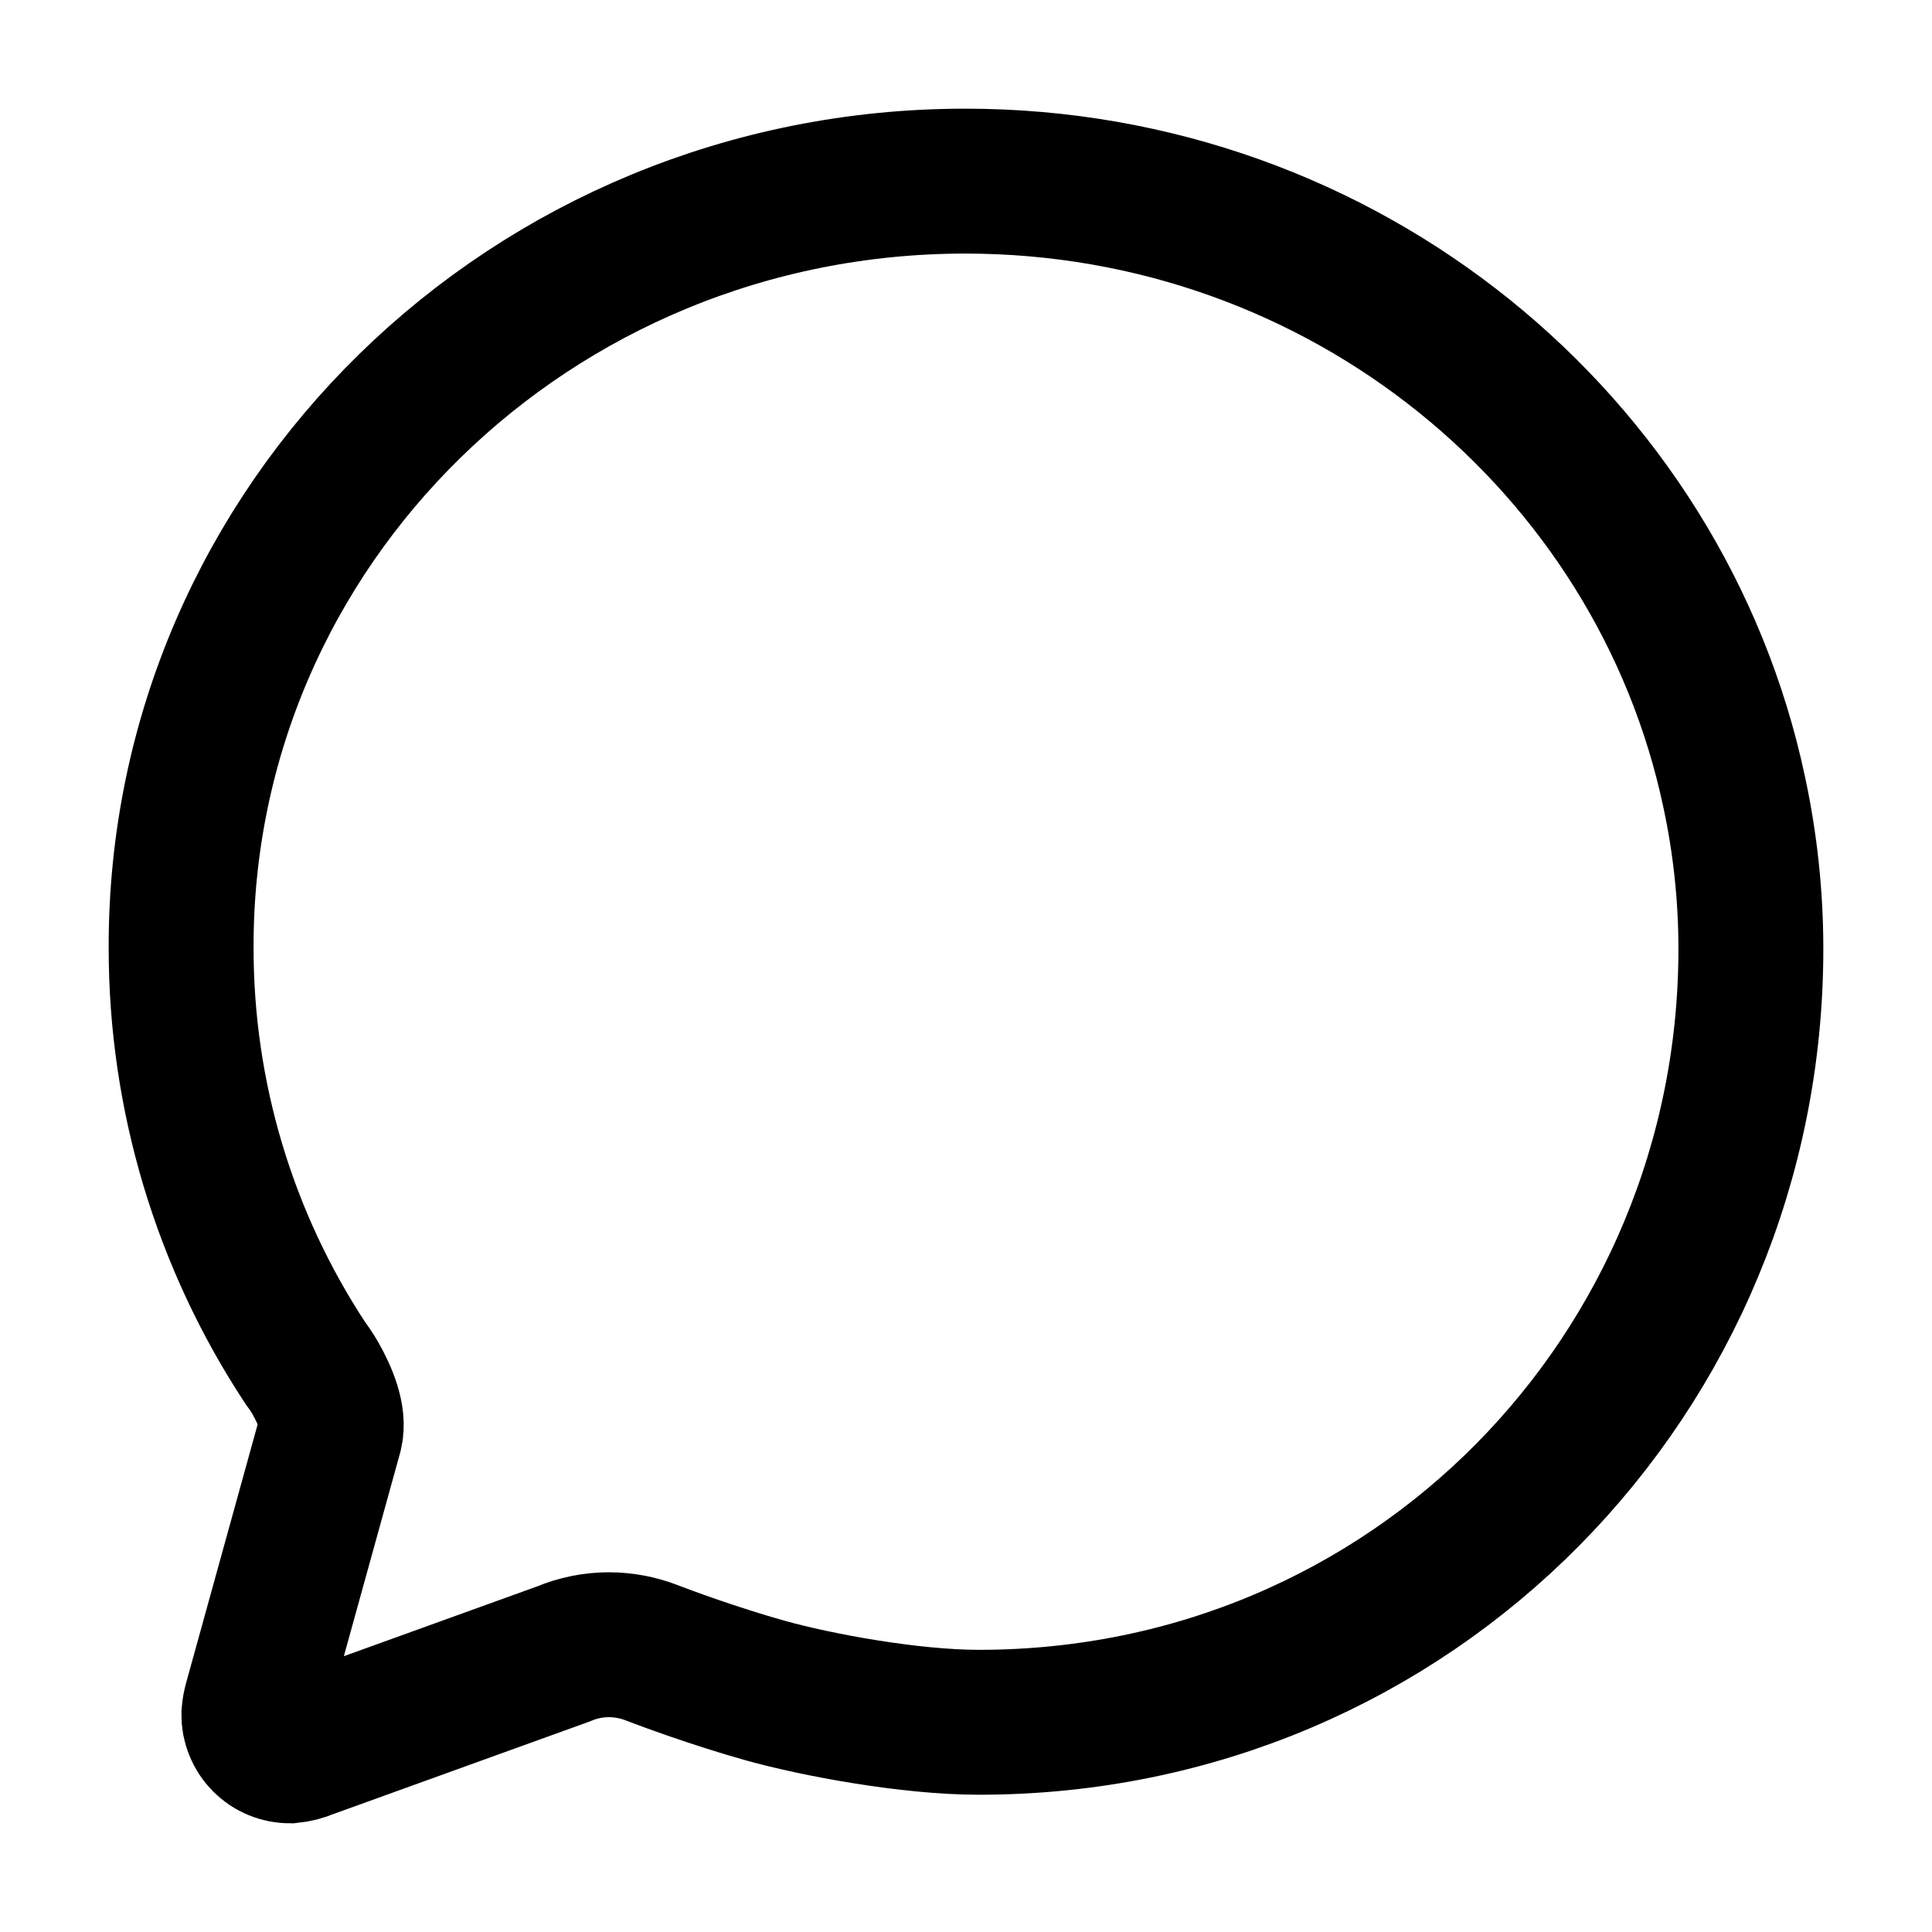
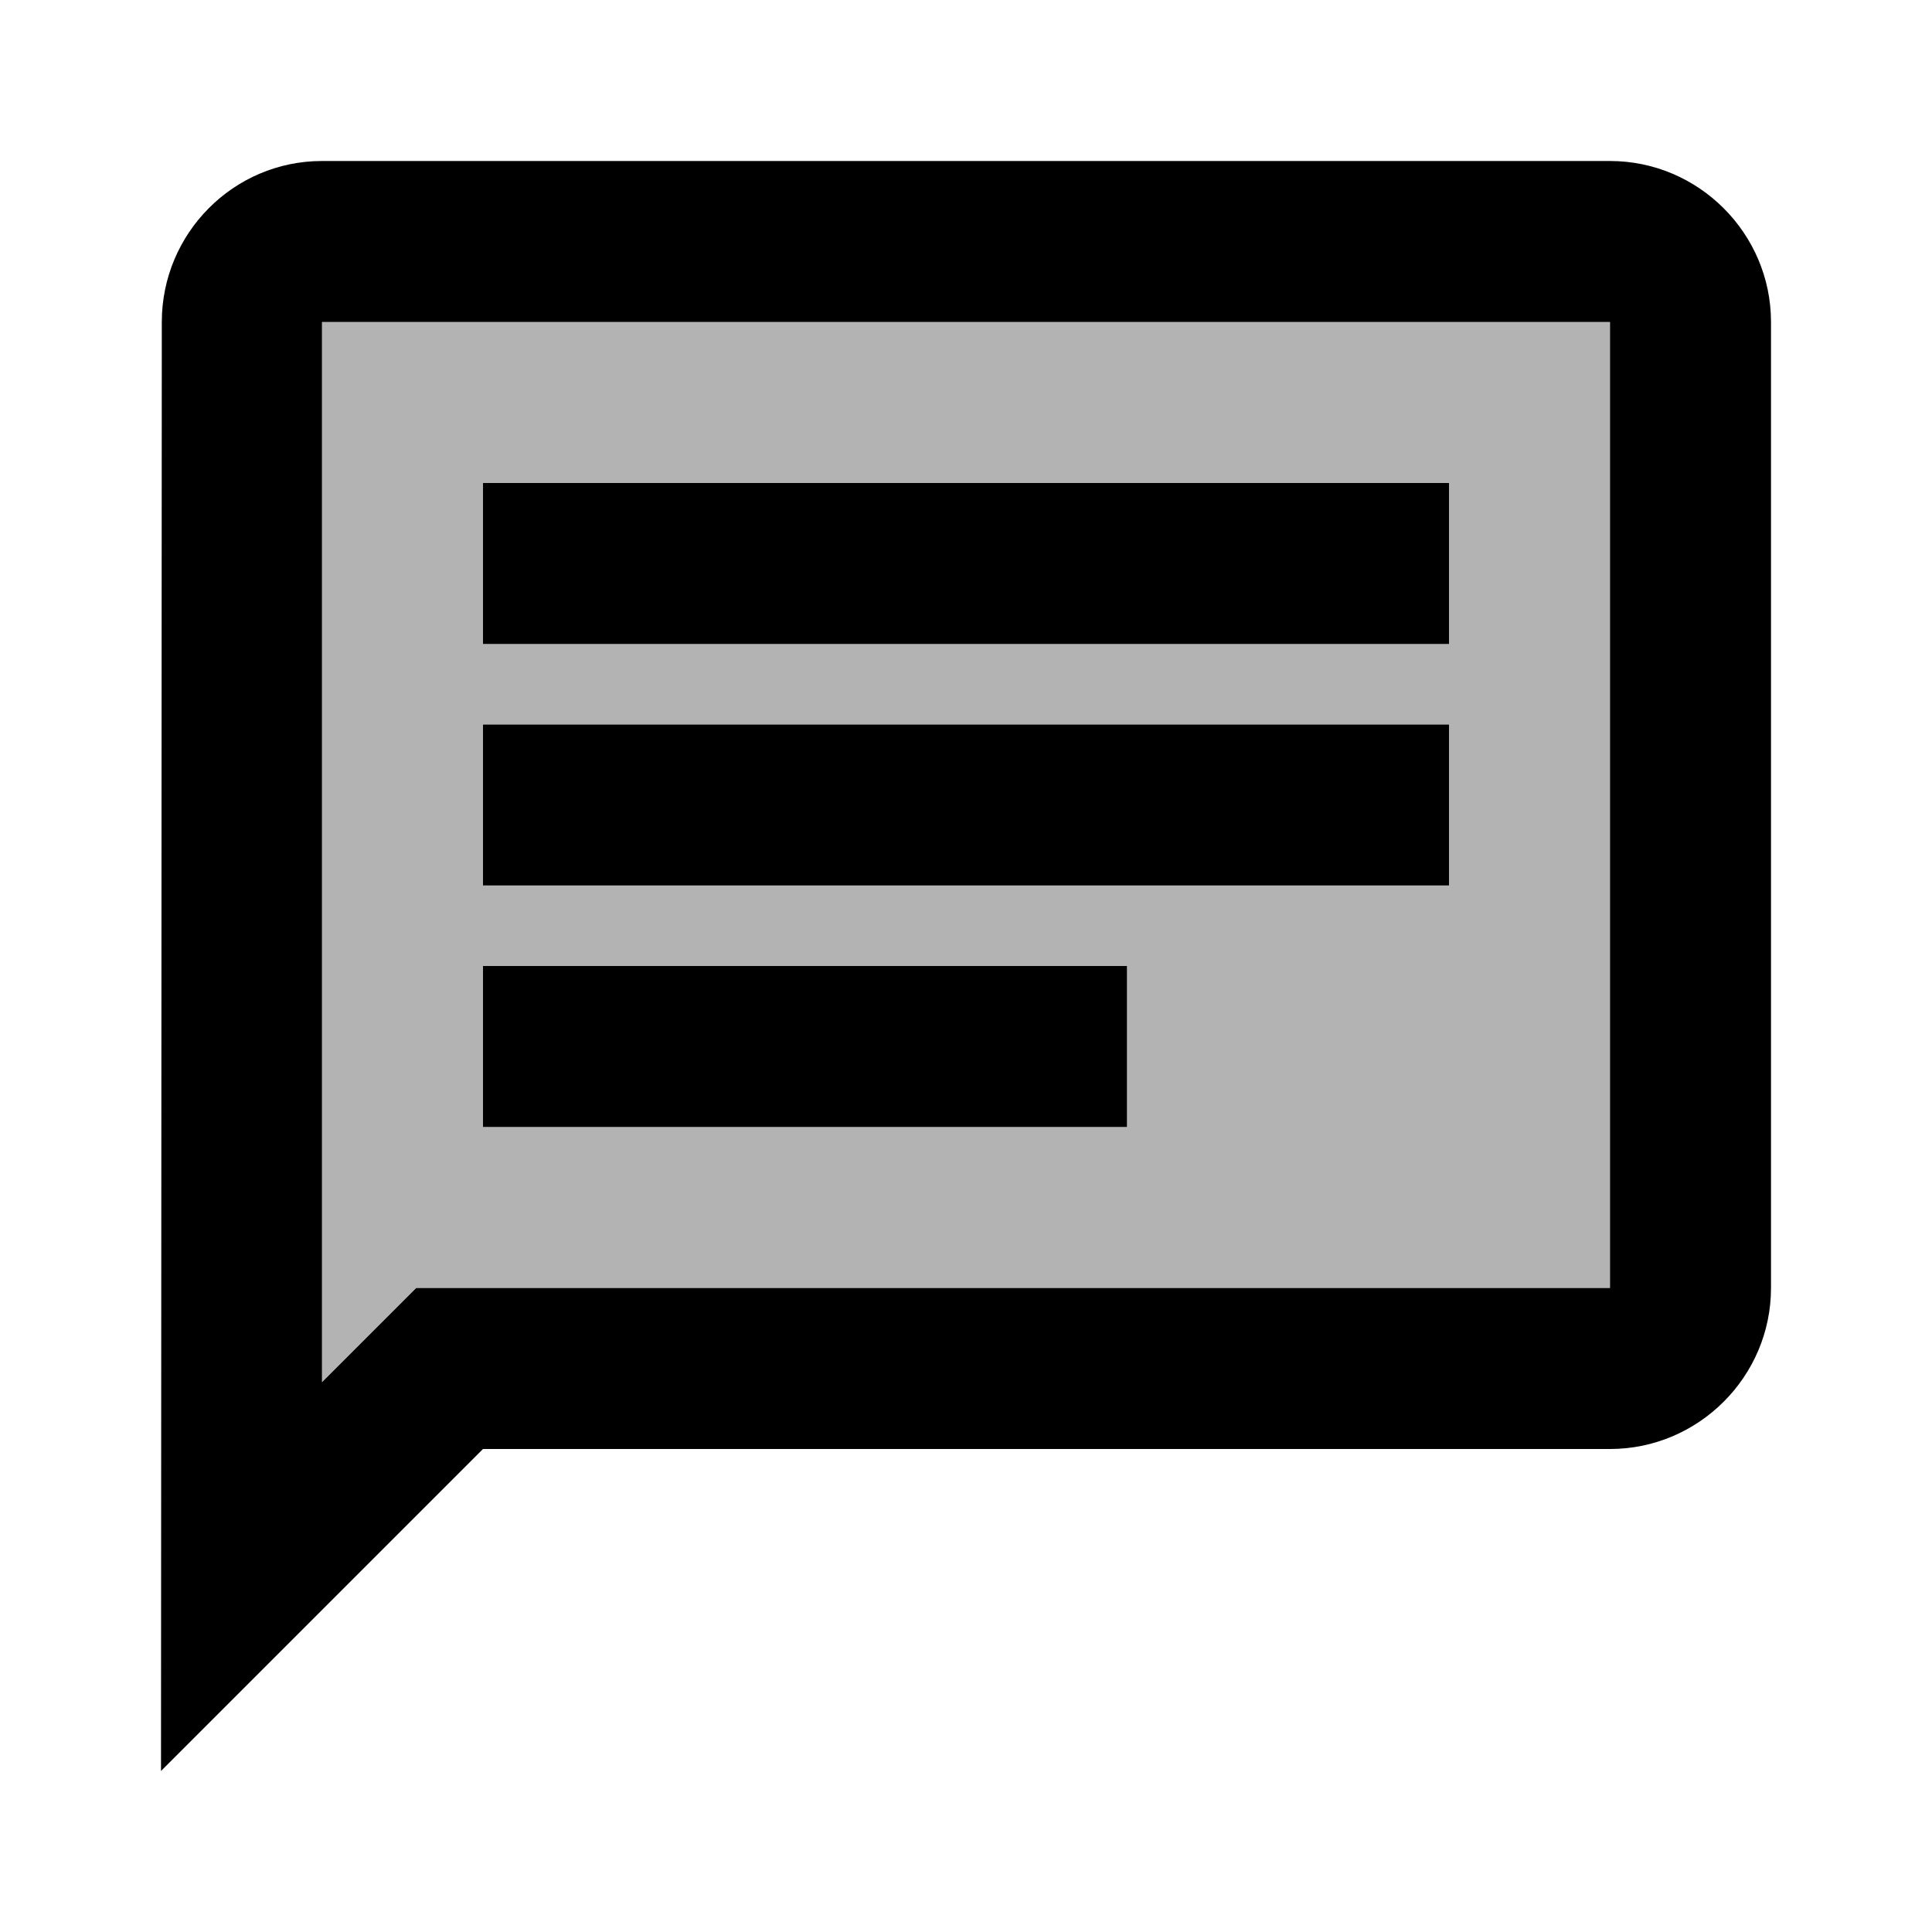
- <svg xmlns="http://www.w3.org/2000/svg" width="20" height="20" viewBox="0 0 20 20" fill="none">
-   <path d="M3.418 14.844C3.464 14.673 3.361 14.435 3.263 14.264C3.233 14.212 3.2 14.163 3.164 14.115C2.323 12.84 1.875 11.346 1.875 9.818C1.861 5.433 5.497 1.875 9.993 1.875C13.915 1.875 17.188 4.592 17.952 8.198C18.067 8.732 18.125 9.277 18.125 9.824C18.125 14.215 14.629 17.829 10.133 17.829C9.418 17.829 8.454 17.649 7.927 17.502C7.401 17.355 6.876 17.16 6.74 17.107C6.602 17.054 6.454 17.027 6.306 17.026C6.144 17.026 5.983 17.058 5.834 17.121L3.184 18.078C3.126 18.103 3.064 18.119 3.002 18.125C2.952 18.125 2.903 18.115 2.857 18.096C2.811 18.077 2.77 18.049 2.735 18.013C2.7 17.978 2.673 17.936 2.655 17.89C2.636 17.844 2.627 17.794 2.628 17.745C2.631 17.701 2.639 17.658 2.651 17.616L3.418 14.844Z" stroke="black" stroke-width="1.5" stroke-miterlimit="10" stroke-linecap="round" />
+ <svg xmlns="http://www.w3.org/2000/svg" width="24" height="24" viewBox="0 0 24 24" fill="none">
+   <path fill="black" d="M20 4H4v13.17L5.17 16H20zm-6 10H6v-2h8zm4-3H6V9h12zm0-3H6V6h12z" opacity=".3" />
+   <path fill="black" d="M20 18c1.1 0 2-.9 2-2V4c0-1.1-.9-2-2-2H4c-1.1 0-1.99.9-1.99 2L2 22l4-4zm-16-.83V4h16v12H5.17zM6 12h8v2H6zm0-3h12v2H6zm0-3h12v2H6z" />
</svg>
